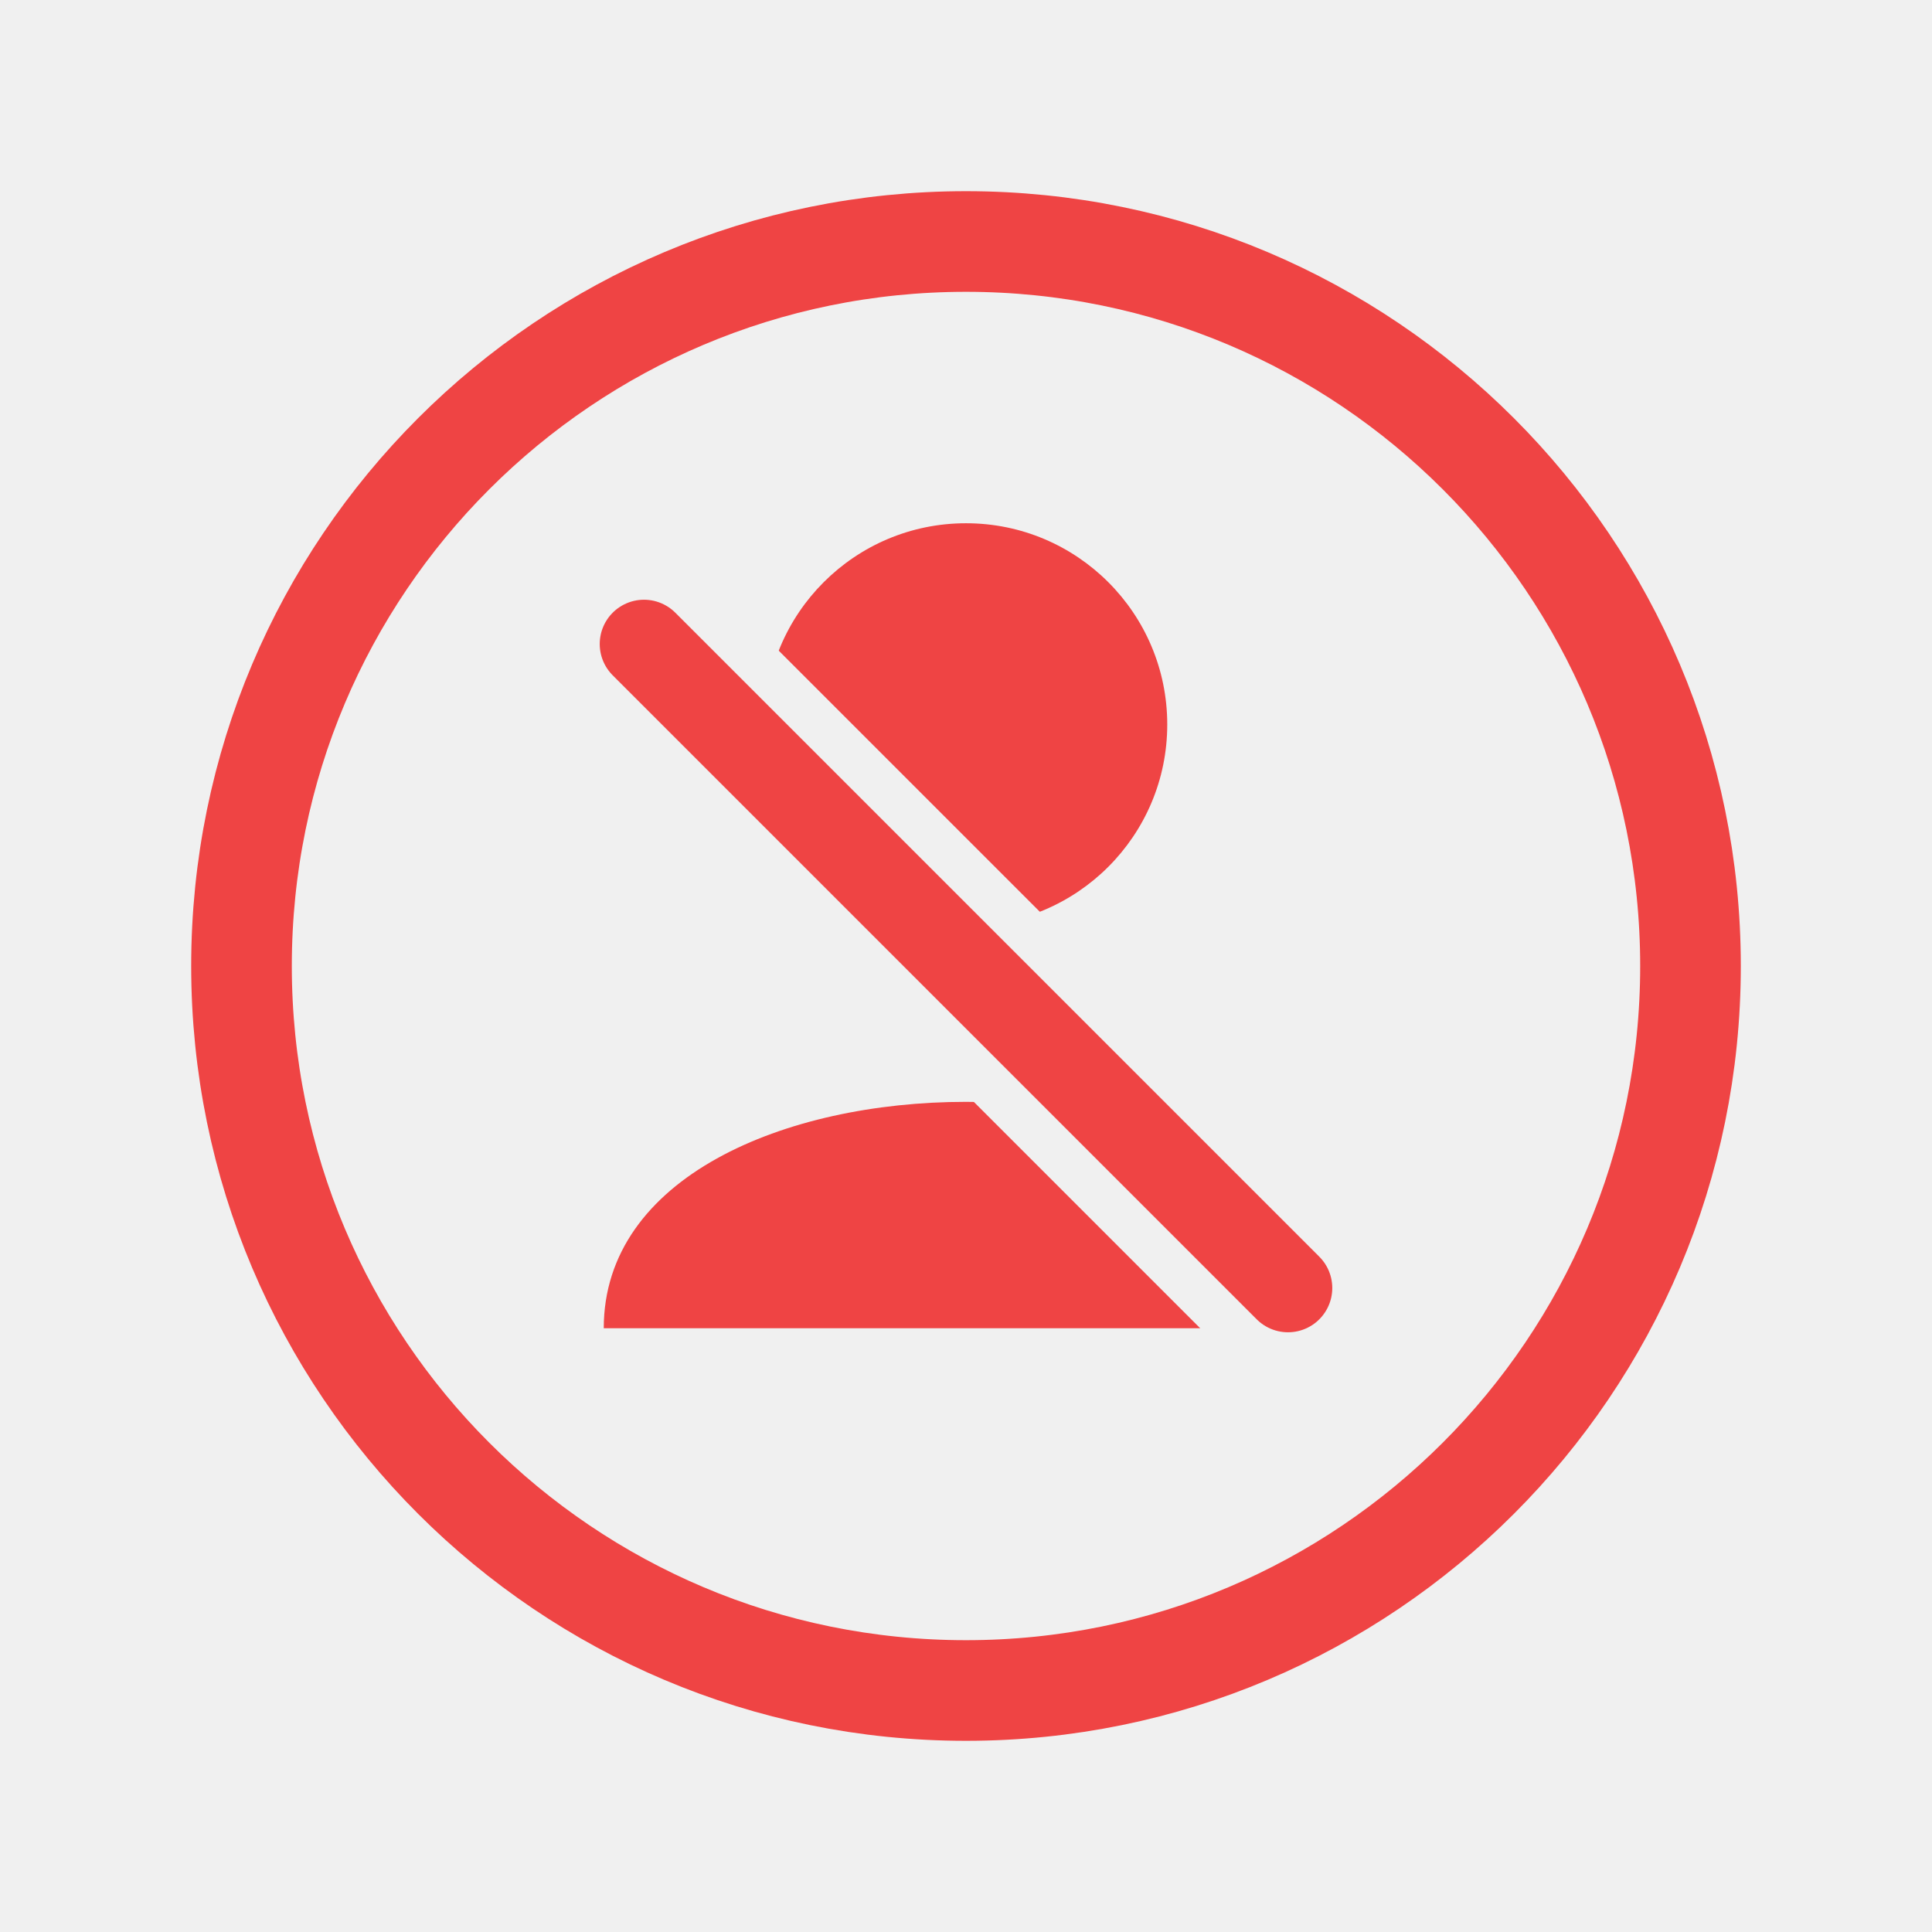
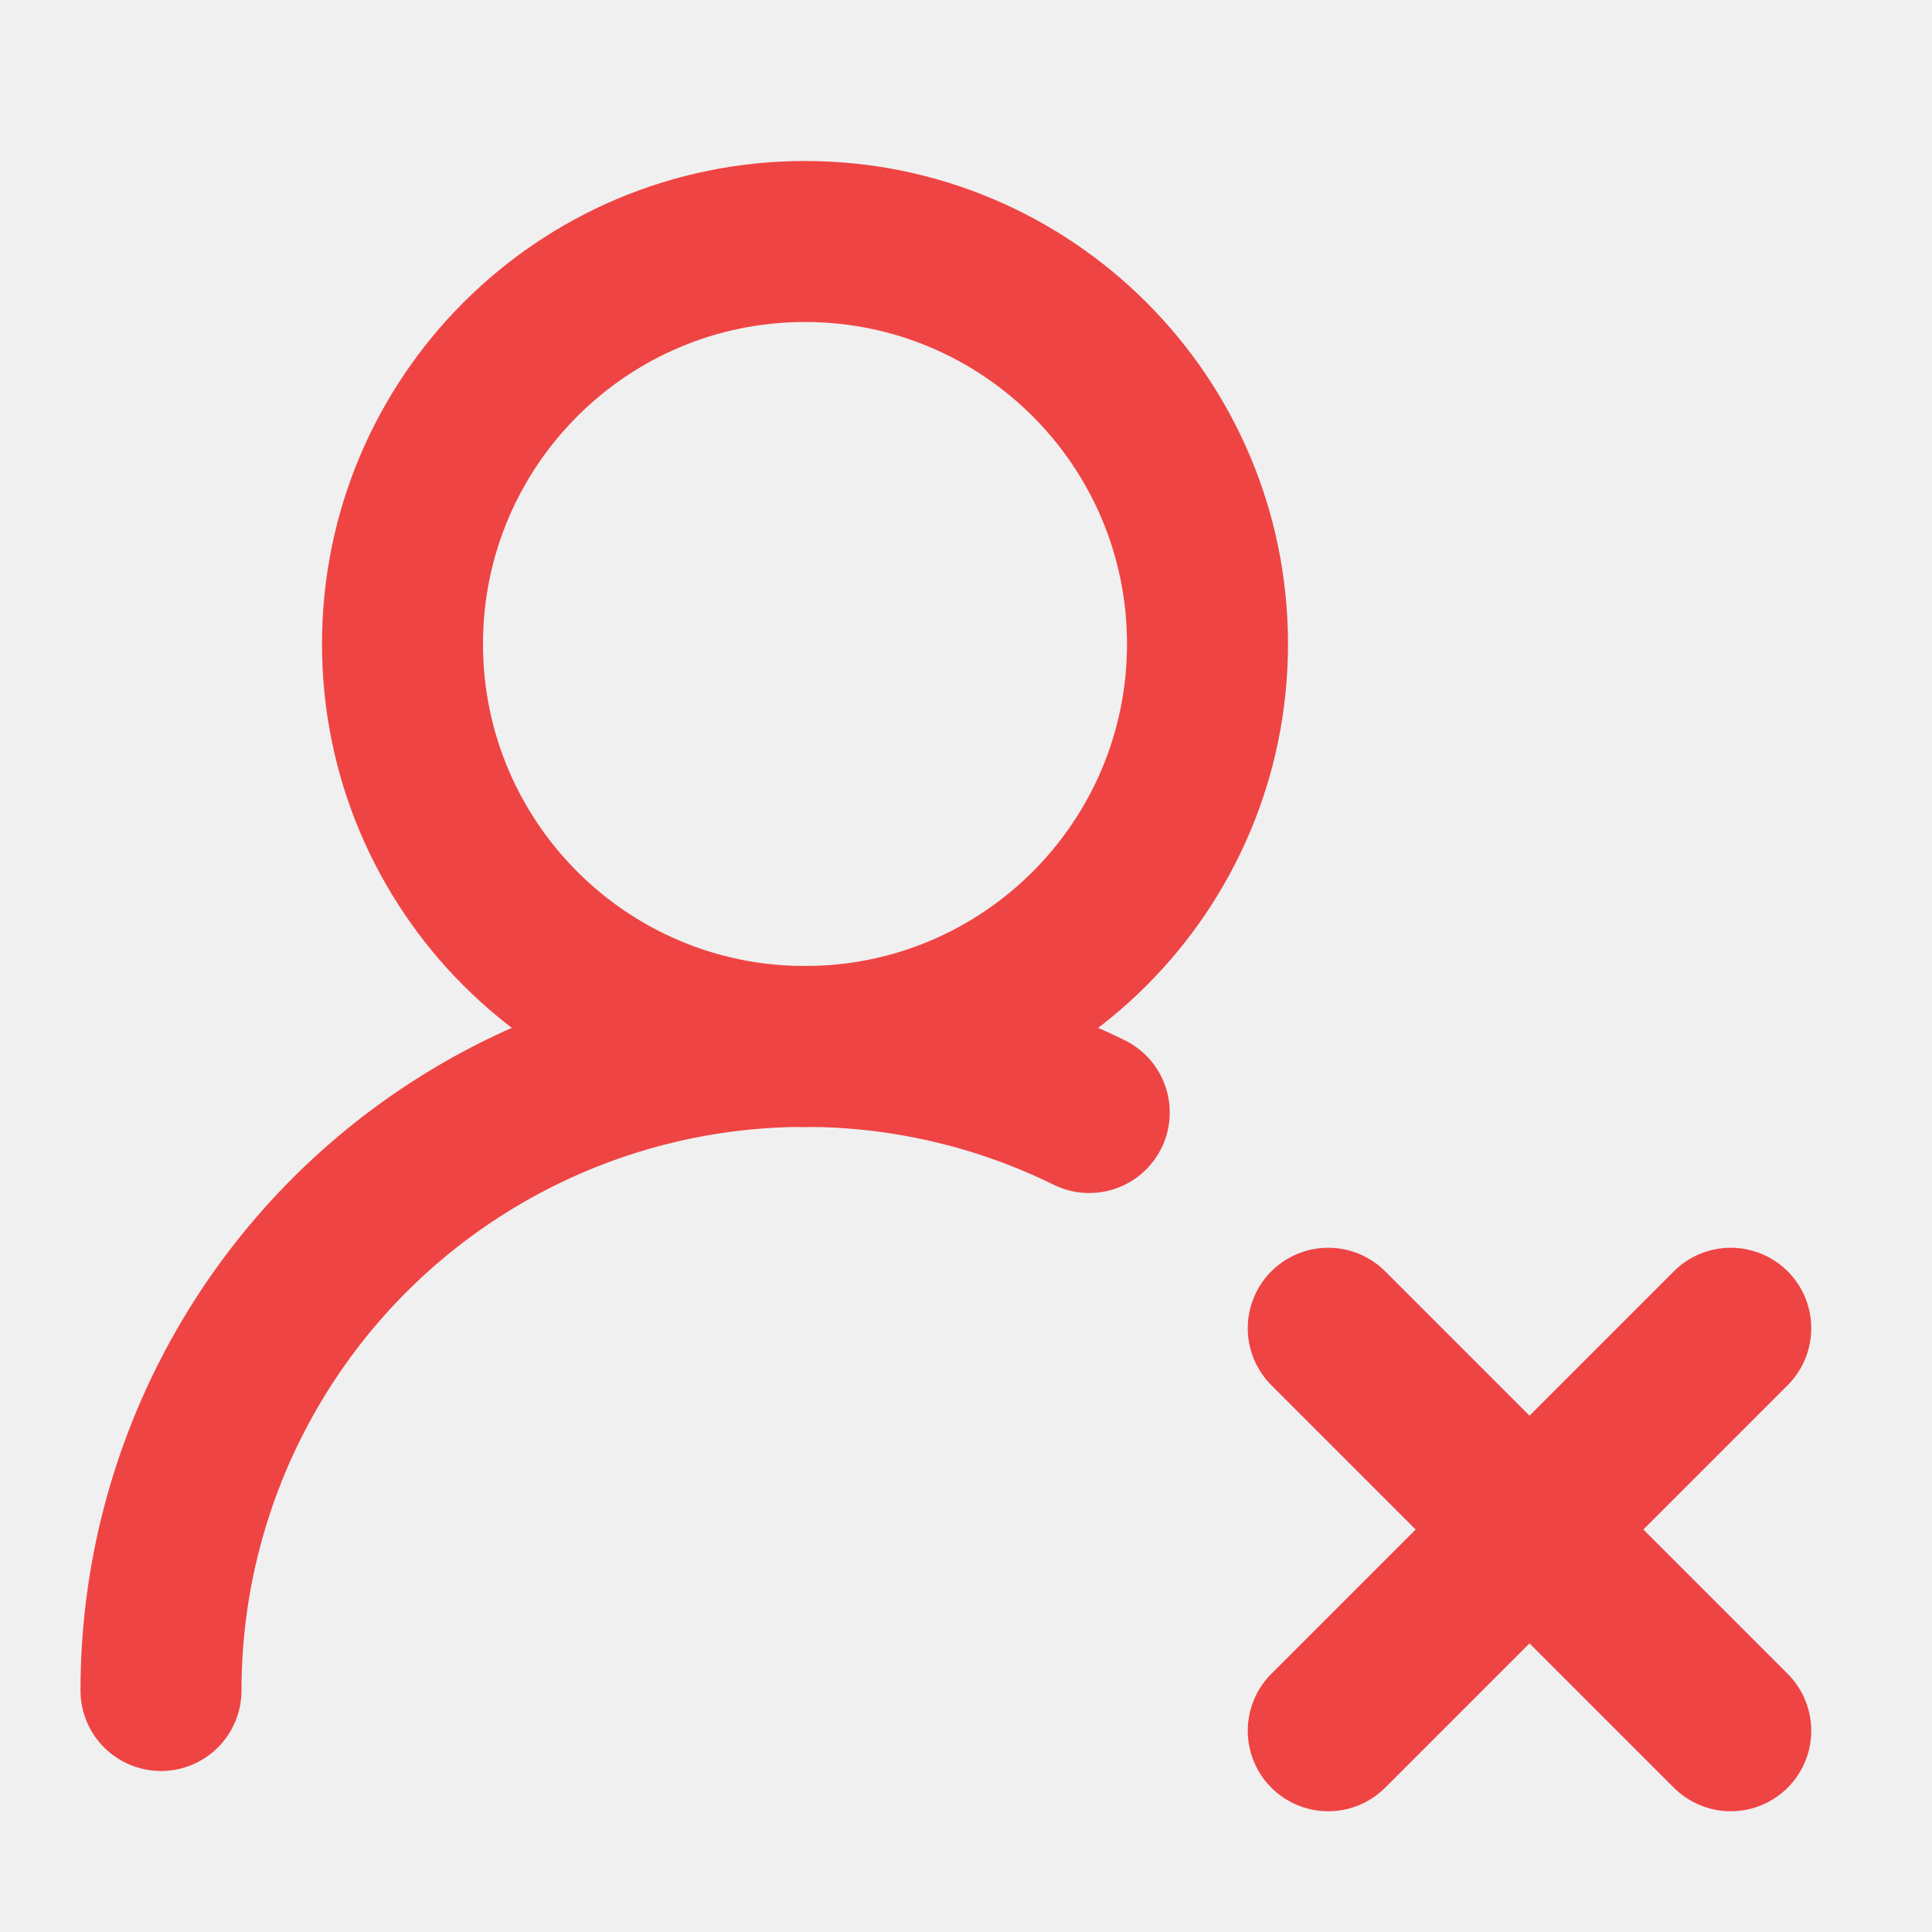
- <svg xmlns="http://www.w3.org/2000/svg" viewBox="0 0 48 48">
-   <defs>
-     <mask id="slash-cut">
-       <rect width="48" height="48" fill="white" />
-       <line x1="15" y1="15" x2="33" y2="33" stroke="black" stroke-width="4.5" stroke-linecap="round" />
-     </mask>
-   </defs>
-   <circle cx="24" cy="24" r="18" fill="none" stroke="#ef4444" stroke-width="2.5" />
-   <g mask="url(#slash-cut)">
-     <circle cx="24" cy="18" r="5" fill="#ef4444" />
-     <path d="M 15 33 C 15 25.5 33 25.5 33 33 Z" fill="#ef4444" />
-   </g>
-   <line x1="16" y1="16" x2="32" y2="32" stroke="#ef4444" stroke-width="2.2" stroke-linecap="round" />
+ <svg xmlns="http://www.w3.org/2000/svg" viewBox="0 0 24 24" fill="none" stroke="#ef4444" stroke-width="2" stroke-linecap="round" stroke-linejoin="round">
+   <path d="m16.5 16.5 5 5" />
+   <path d="M2 21a8 8 0 0 1 11.531-7.18" />
+   <path d="m21.5 16.5-5 5" />
+   <circle cx="10" cy="8" r="5" />
</svg>
